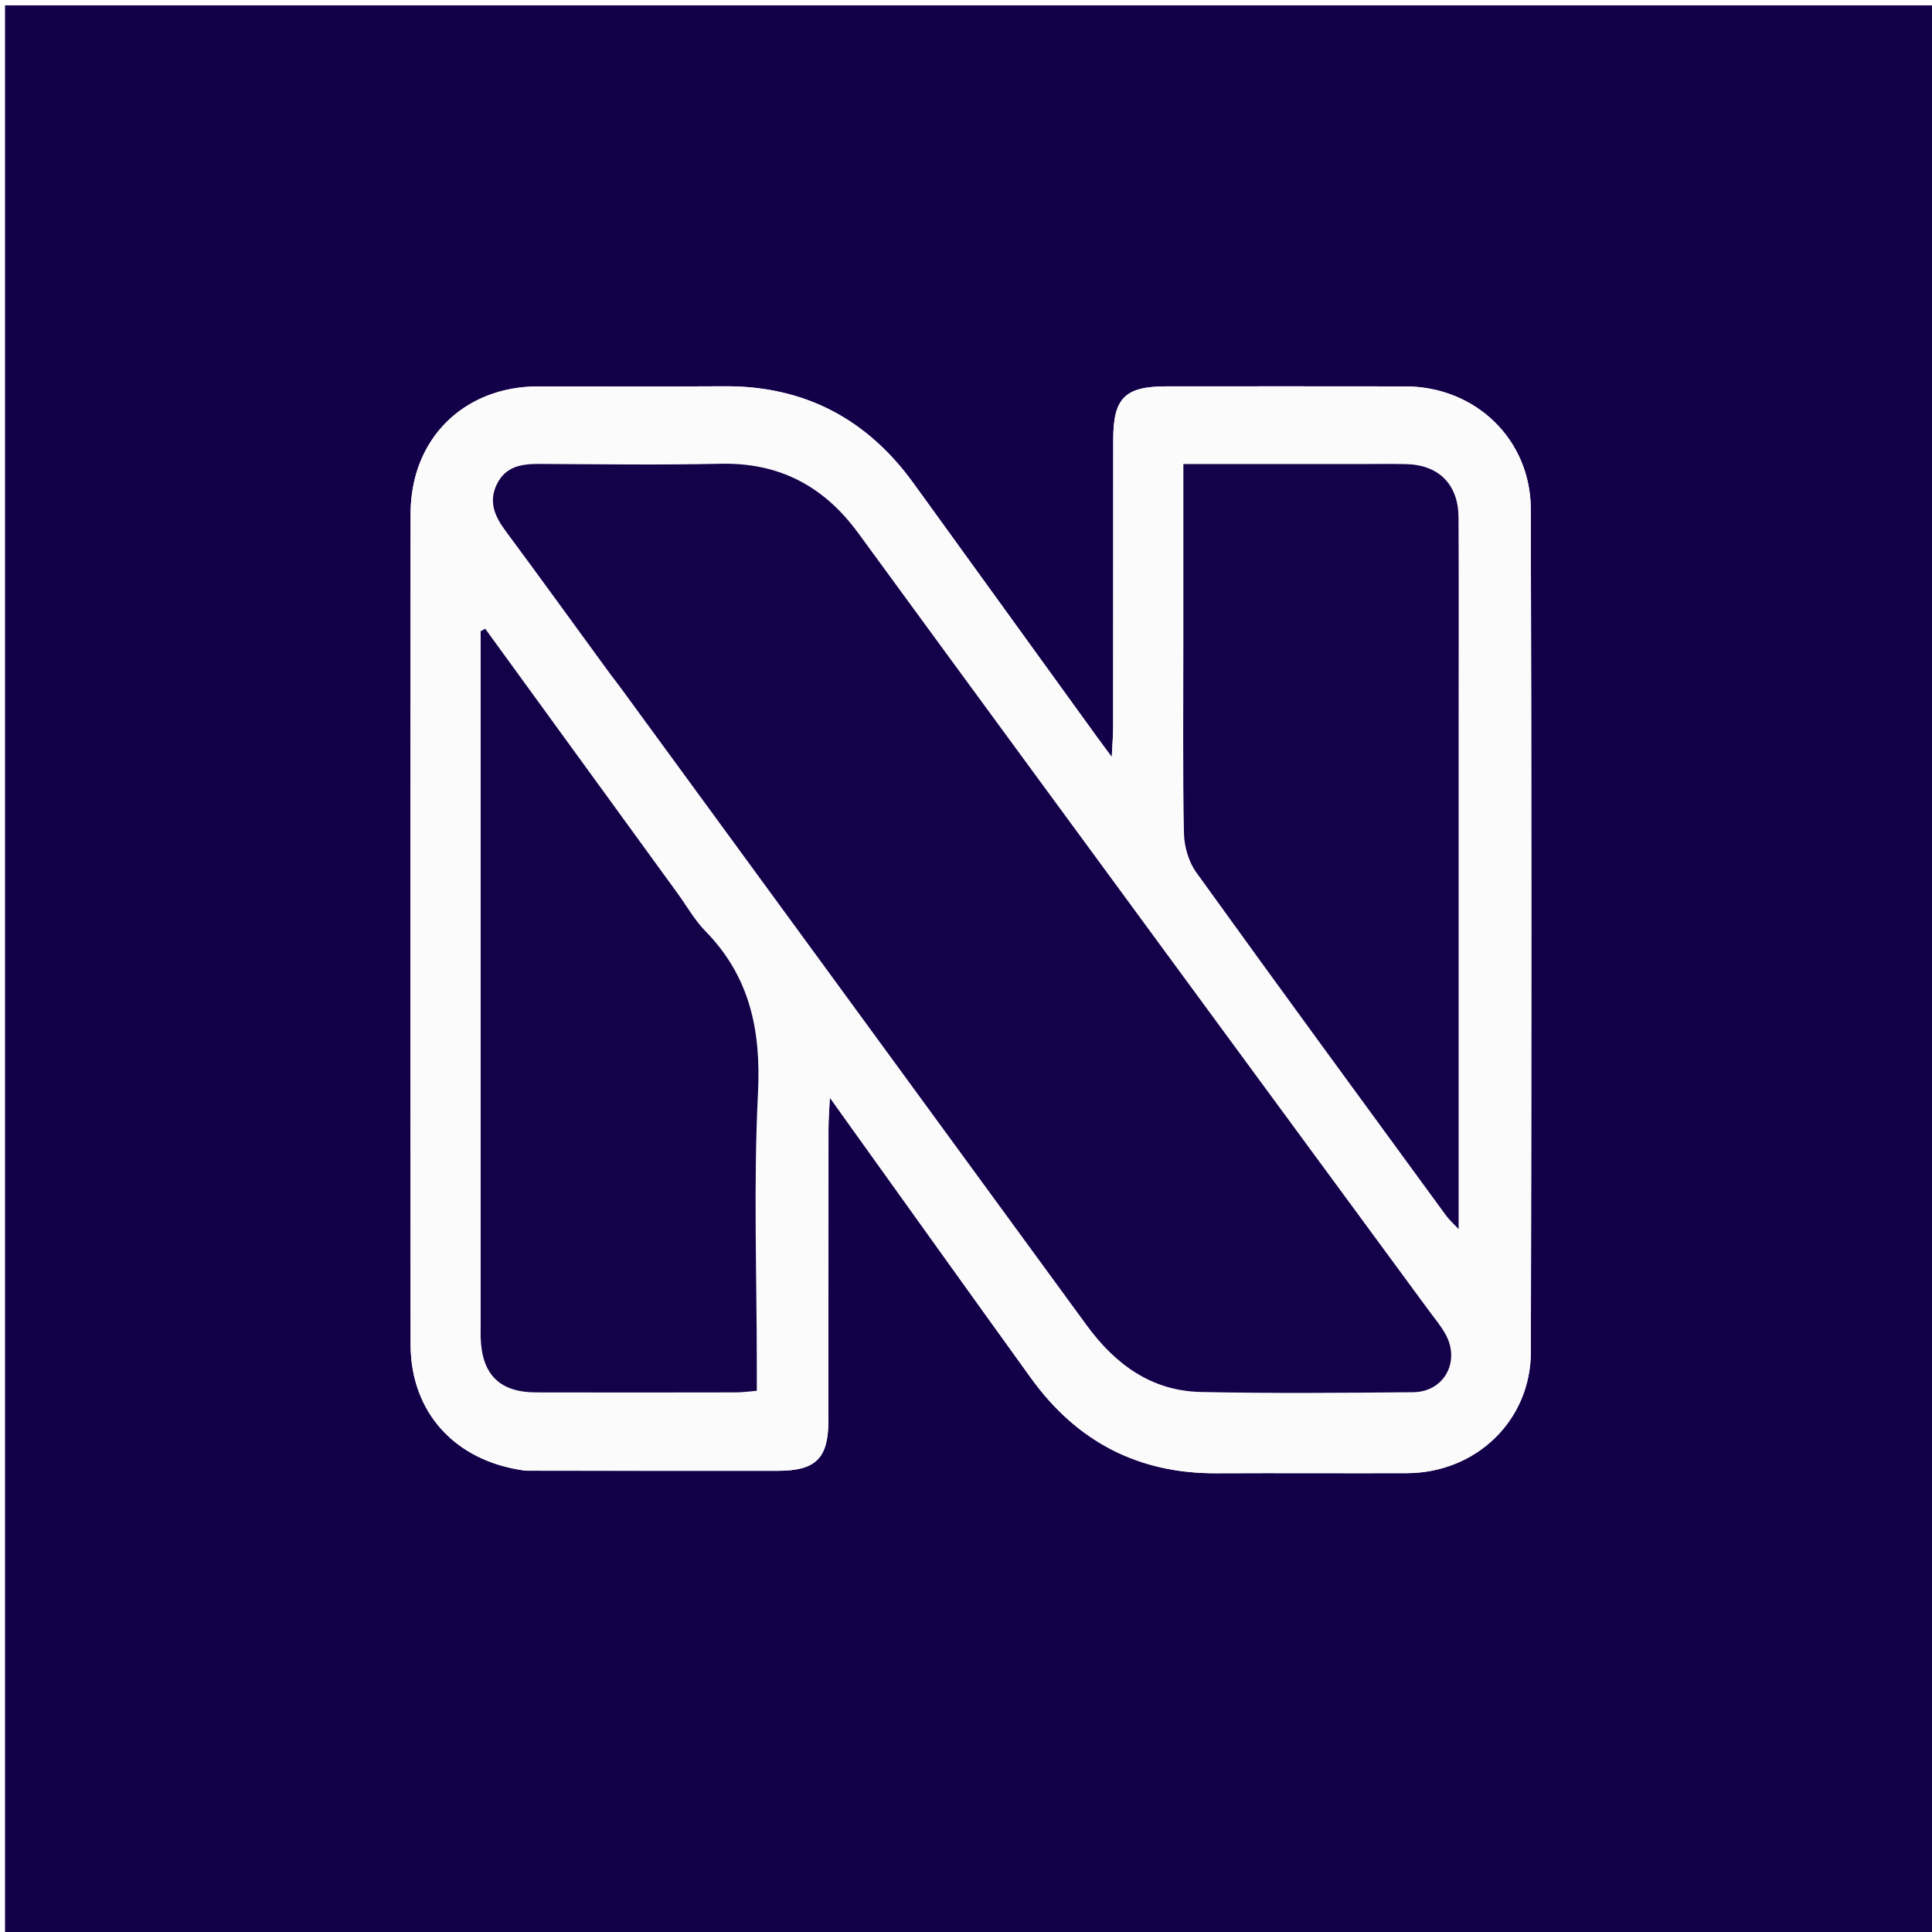
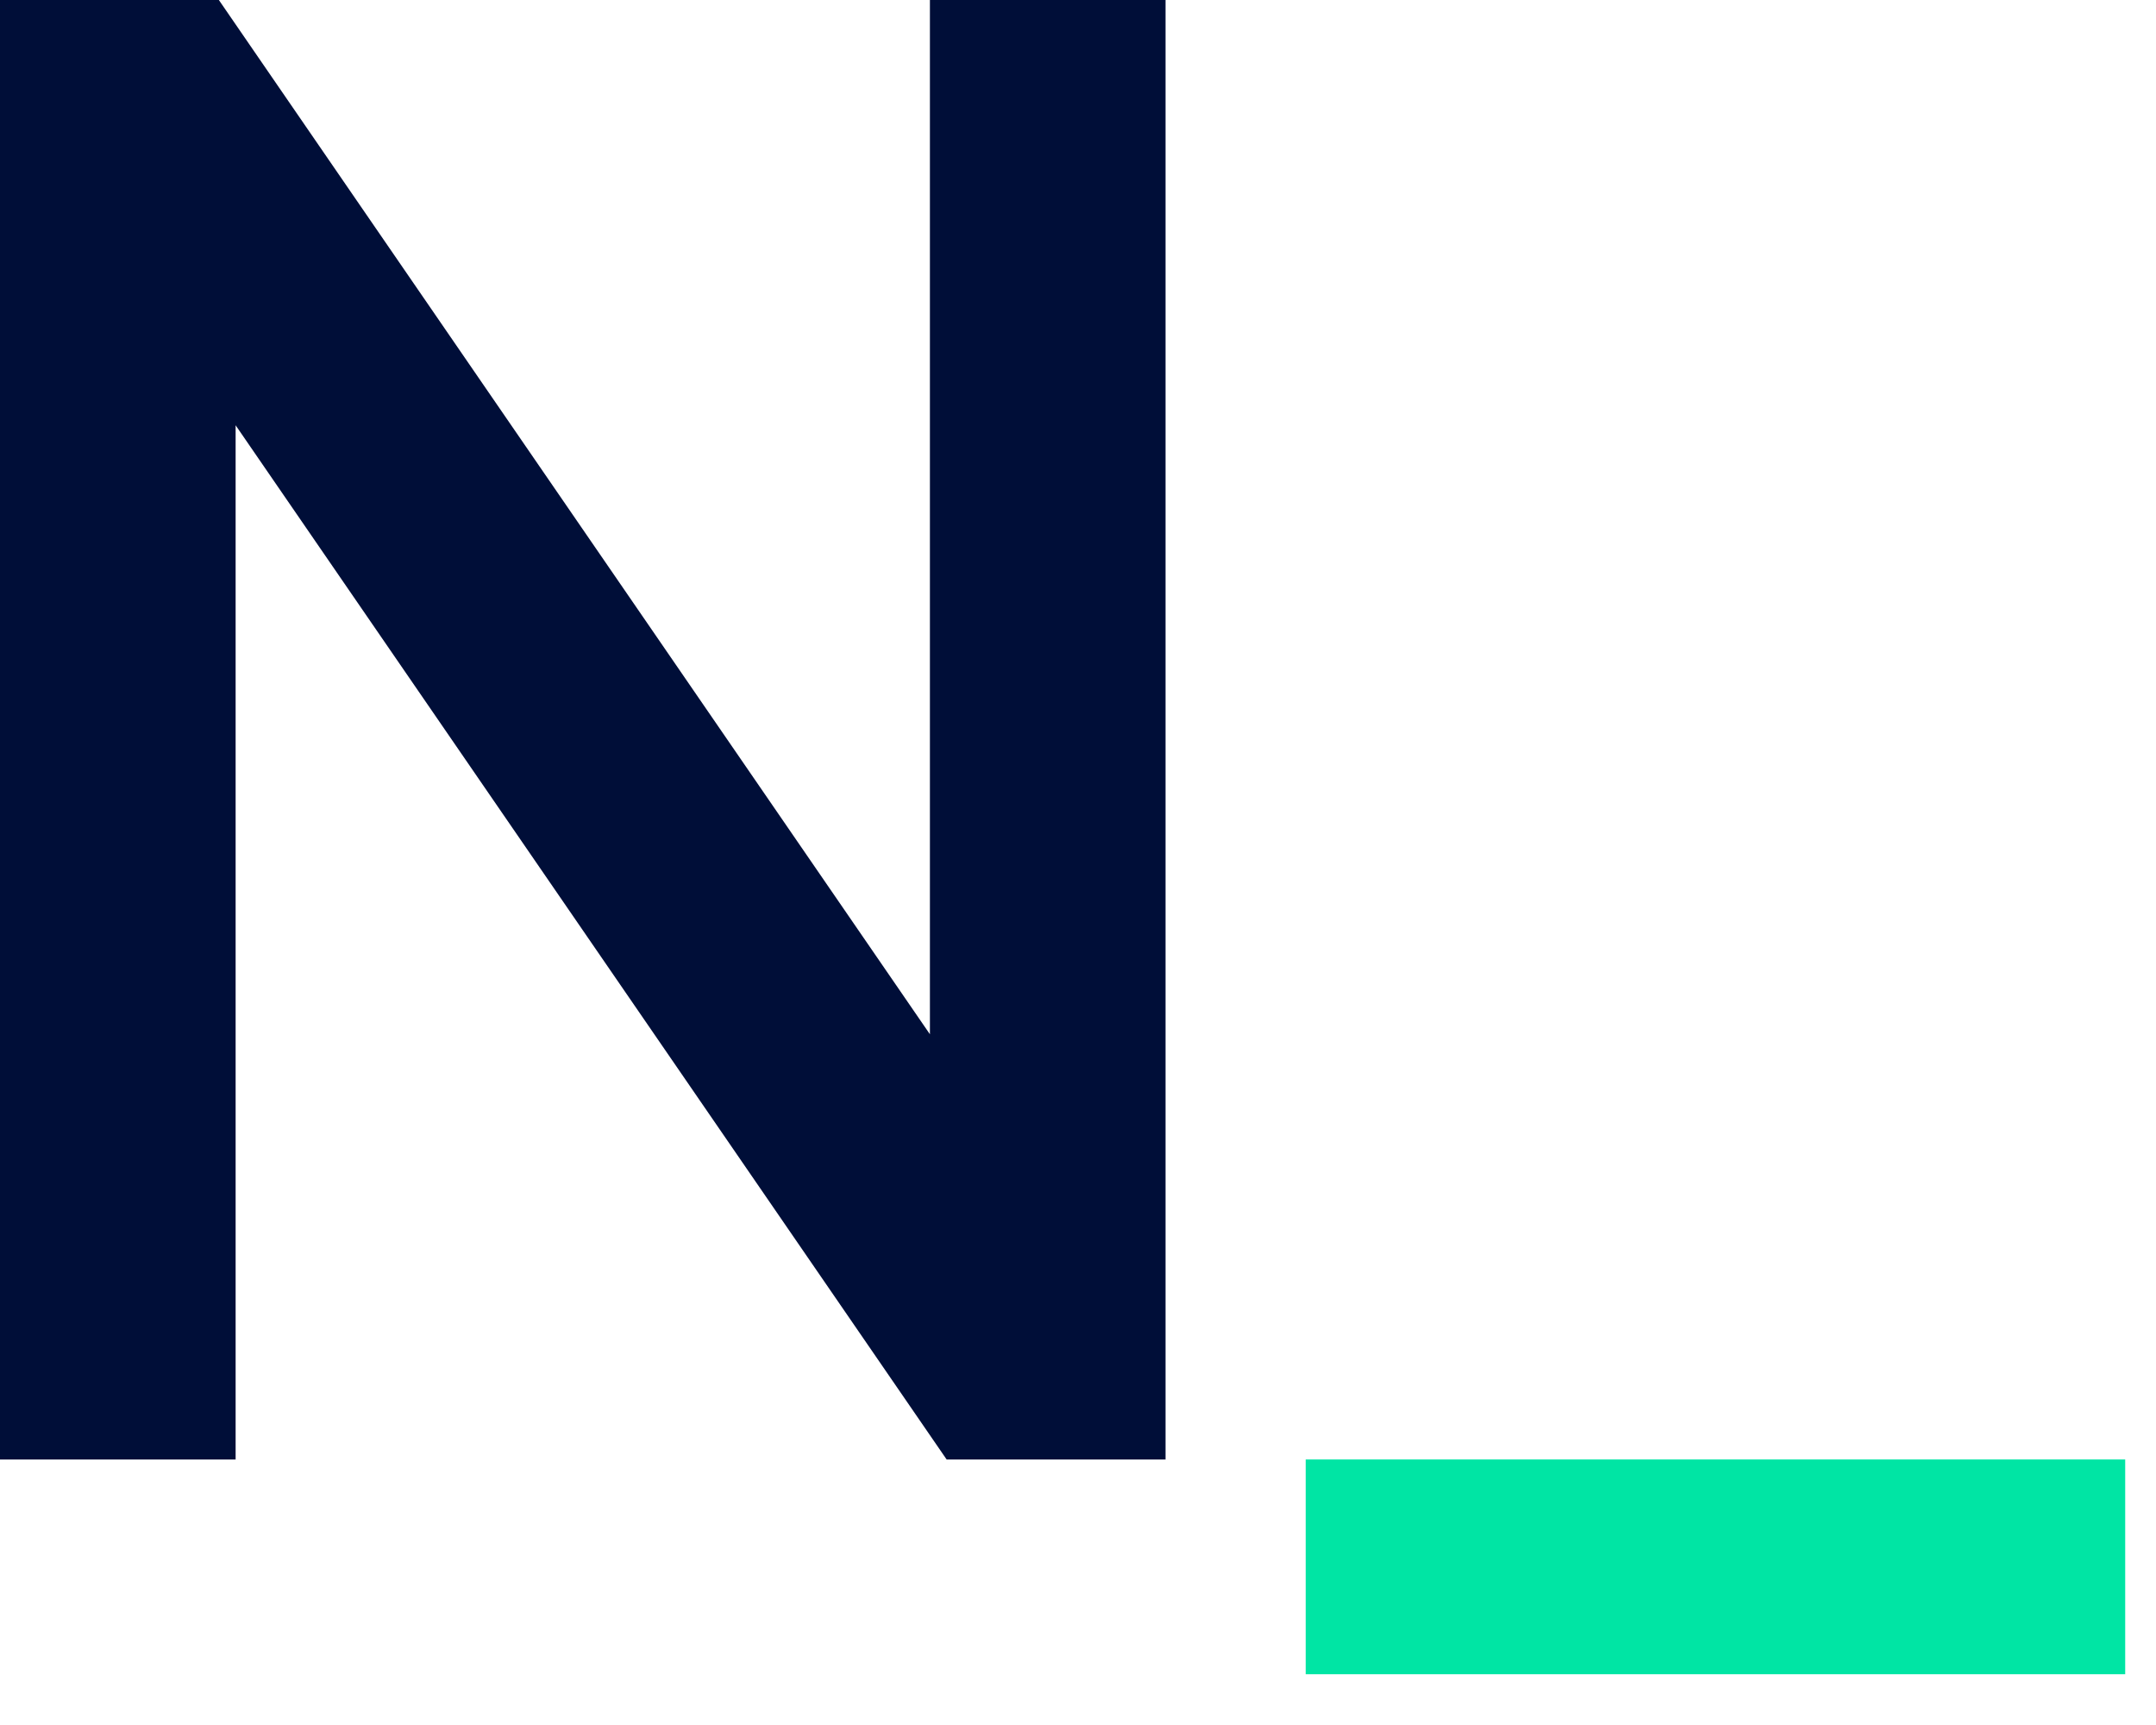
- <svg xmlns="http://www.w3.org/2000/svg" version="1.1" id="Layer_1" x="0px" y="0px" width="100%" viewBox="0 0 400 400" enable-background="new 0 0 400 400" xml:space="preserve">
-   <path fill="#130048" opacity="1" stroke="none" d=" M277,401   C184.695,401 92.891,401 1.043,401   C1.043,267.737 1.043,134.474 1.043,1.106   C134.221,1.106 267.443,1.106 400.832,1.106   C400.832,134.333 400.832,267.667 400.832,401   C359.807,401 318.654,401 277,401  M109.029,304.506   C126.361,304.511 143.693,304.527 161.025,304.514   C168.923,304.509 171.506,301.941 171.513,294.067   C171.532,273.902 171.514,253.736 171.53,233.571   C171.531,231.858 171.676,230.145 171.809,227.247   C173.482,229.592 174.413,230.901 175.348,232.206   C188.053,249.922 200.721,267.664 213.476,285.344   C222.886,298.386 235.591,305.1 251.797,305.021   C264.963,304.957 278.129,305.041 291.294,305   C305.556,304.955 316.914,294.161 316.948,279.906   C317.085,221.744 317.093,163.581 316.935,105.42   C316.895,90.91 305.42,80.028 290.973,79.999   C274.474,79.966 257.975,79.987 241.477,79.993   C232.917,79.997 230.491,82.405 230.485,90.965   C230.471,110.797 230.486,130.629 230.47,150.461   C230.468,152.168 230.317,153.876 230.18,156.731   C228.674,154.691 227.906,153.67 227.157,152.635   C214.479,135.105 201.808,117.57 189.124,100.043   C179.472,86.705 166.511,79.868 149.939,79.975   C137.107,80.058 124.274,79.978 111.442,79.995   C96.016,80.015 85.025,90.87 85.012,106.358   C84.962,163.687 84.963,221.016 85.012,278.345   C85.025,292.38 94.16,302.536 109.029,304.506  z" />
-   <path fill="#FBFBFC" opacity="1" stroke="none" d=" M108.588,304.465   C94.16,302.536 85.025,292.38 85.012,278.345   C84.963,221.016 84.962,163.687 85.012,106.358   C85.025,90.87 96.016,80.015 111.442,79.995   C124.274,79.978 137.107,80.058 149.939,79.975   C166.511,79.868 179.472,86.705 189.124,100.043   C201.808,117.57 214.479,135.105 227.157,152.635   C227.906,153.67 228.674,154.691 230.18,156.731   C230.317,153.876 230.468,152.168 230.47,150.461   C230.486,130.629 230.471,110.797 230.485,90.965   C230.491,82.405 232.917,79.997 241.477,79.993   C257.975,79.987 274.474,79.966 290.973,79.999   C305.42,80.028 316.895,90.91 316.935,105.42   C317.093,163.581 317.085,221.744 316.948,279.906   C316.914,294.161 305.556,304.955 291.294,305   C278.129,305.041 264.963,304.957 251.797,305.021   C235.591,305.1 222.886,298.386 213.476,285.344   C200.721,267.664 188.053,249.922 175.348,232.206   C174.413,230.901 173.482,229.592 171.809,227.247   C171.676,230.145 171.531,231.858 171.53,233.571   C171.514,253.736 171.532,273.902 171.513,294.067   C171.506,301.941 168.923,304.509 161.025,304.514   C143.693,304.527 126.361,304.511 108.588,304.465  M126.6,139.875   C127.302,140.805 128.016,141.726 128.704,142.667   C160.801,186.565 192.906,230.459 224.984,274.372   C230.875,282.438 238.374,287.977 248.625,288.193   C263.274,288.5 277.935,288.38 292.59,288.241   C299.027,288.18 302.428,281.837 299.244,276.17   C298.273,274.442 296.97,272.899 295.79,271.293   C281.311,251.592 266.814,231.904 252.347,212.194   C227.449,178.273 202.529,144.368 177.705,110.394   C170.597,100.666 161.37,95.75 149.188,96.018   C136.703,96.292 124.207,96.123 111.717,96.051   C108.024,96.03 104.699,96.523 102.881,100.236   C101.101,103.871 102.426,106.888 104.664,109.905   C111.897,119.654 118.999,129.502 126.6,139.875  M245.007,132.5   C245.007,145.833 244.865,159.169 245.124,172.497   C245.177,175.244 246.093,178.417 247.682,180.624   C264.794,204.399 282.118,228.021 299.401,251.672   C299.991,252.48 300.763,253.156 301.993,254.476   C301.993,218.903 301.993,184.262 301.993,149.622   C301.993,135.455 302.042,121.289 301.971,107.123   C301.937,100.311 297.896,96.259 291.172,96.094   C287.841,96.013 284.506,96.08 281.173,96.08   C269.23,96.079 257.288,96.079 245.007,96.079   C245.007,108.232 245.007,119.866 245.007,132.5  M139.978,184.547   C126.806,166.425 113.634,148.302 100.462,130.18   C100.146,130.346 99.83,130.512 99.514,130.678   C99.514,132.331 99.514,133.983 99.514,135.636   C99.514,181.926 99.514,228.216 99.514,274.507   C99.514,275.339 99.491,276.173 99.519,277.004   C99.783,284.608 103.449,288.262 110.986,288.282   C124.806,288.319 138.627,288.301 152.447,288.279   C153.726,288.277 155.004,288.087 156.689,287.951   C156.689,286.059 156.689,284.428 156.689,282.797   C156.689,263.981 155.987,245.13 156.93,226.361   C157.584,213.361 155.277,202.192 146.014,192.749   C143.826,190.518 142.255,187.682 139.978,184.547  z" />
-   <path fill="#140149" opacity="1" stroke="none" d=" M126.376,139.594   C118.999,129.502 111.897,119.654 104.664,109.905   C102.426,106.888 101.101,103.871 102.881,100.236   C104.699,96.523 108.024,96.03 111.717,96.051   C124.207,96.123 136.703,96.292 149.188,96.018   C161.37,95.75 170.597,100.666 177.705,110.394   C202.529,144.368 227.449,178.273 252.347,212.194   C266.814,231.904 281.311,251.592 295.79,271.293   C296.97,272.899 298.273,274.442 299.244,276.17   C302.428,281.837 299.027,288.18 292.59,288.241   C277.935,288.38 263.274,288.5 248.625,288.193   C238.374,287.977 230.875,282.438 224.984,274.372   C192.906,230.459 160.801,186.565 128.704,142.667   C128.016,141.726 127.302,140.805 126.376,139.594  z" />
-   <path fill="#140149" opacity="1" stroke="none" d=" M245.007,132   C245.007,119.866 245.007,108.232 245.007,96.079   C257.288,96.079 269.23,96.079 281.173,96.08   C284.506,96.08 287.841,96.013 291.172,96.094   C297.896,96.259 301.937,100.311 301.971,107.123   C302.042,121.289 301.993,135.455 301.993,149.622   C301.993,184.262 301.993,218.903 301.993,254.476   C300.763,253.156 299.991,252.48 299.401,251.672   C282.118,228.021 264.794,204.399 247.682,180.624   C246.093,178.417 245.177,175.244 245.124,172.497   C244.865,159.169 245.007,145.833 245.007,132  z" />
-   <path fill="#140249" opacity="1" stroke="none" d=" M140.189,184.836   C142.255,187.682 143.826,190.518 146.014,192.749   C155.277,202.192 157.584,213.361 156.93,226.361   C155.987,245.13 156.689,263.981 156.689,282.797   C156.689,284.428 156.689,286.059 156.689,287.951   C155.004,288.087 153.726,288.277 152.447,288.279   C138.627,288.301 124.806,288.319 110.986,288.282   C103.449,288.262 99.783,284.608 99.519,277.004   C99.491,276.173 99.514,275.339 99.514,274.507   C99.514,228.216 99.514,181.926 99.514,135.636   C99.514,133.983 99.514,132.331 99.514,130.678   C99.83,130.512 100.146,130.346 100.462,130.18   C113.634,148.302 126.806,166.425 140.189,184.836  z" />
+ <svg xmlns="http://www.w3.org/2000/svg" width="35" height="28" viewBox="0 0 35 28" fill="none">
+   <path d="M0 0H3.553L15.096 16.788V0H18.921V23.691H15.368L3.825 6.903V23.691H0V0Z" fill="#000E38" />
+   <path d="M21.197 23.69H34.5V27.176H21.197V23.69Z" fill="#00E5A4" />
</svg>
